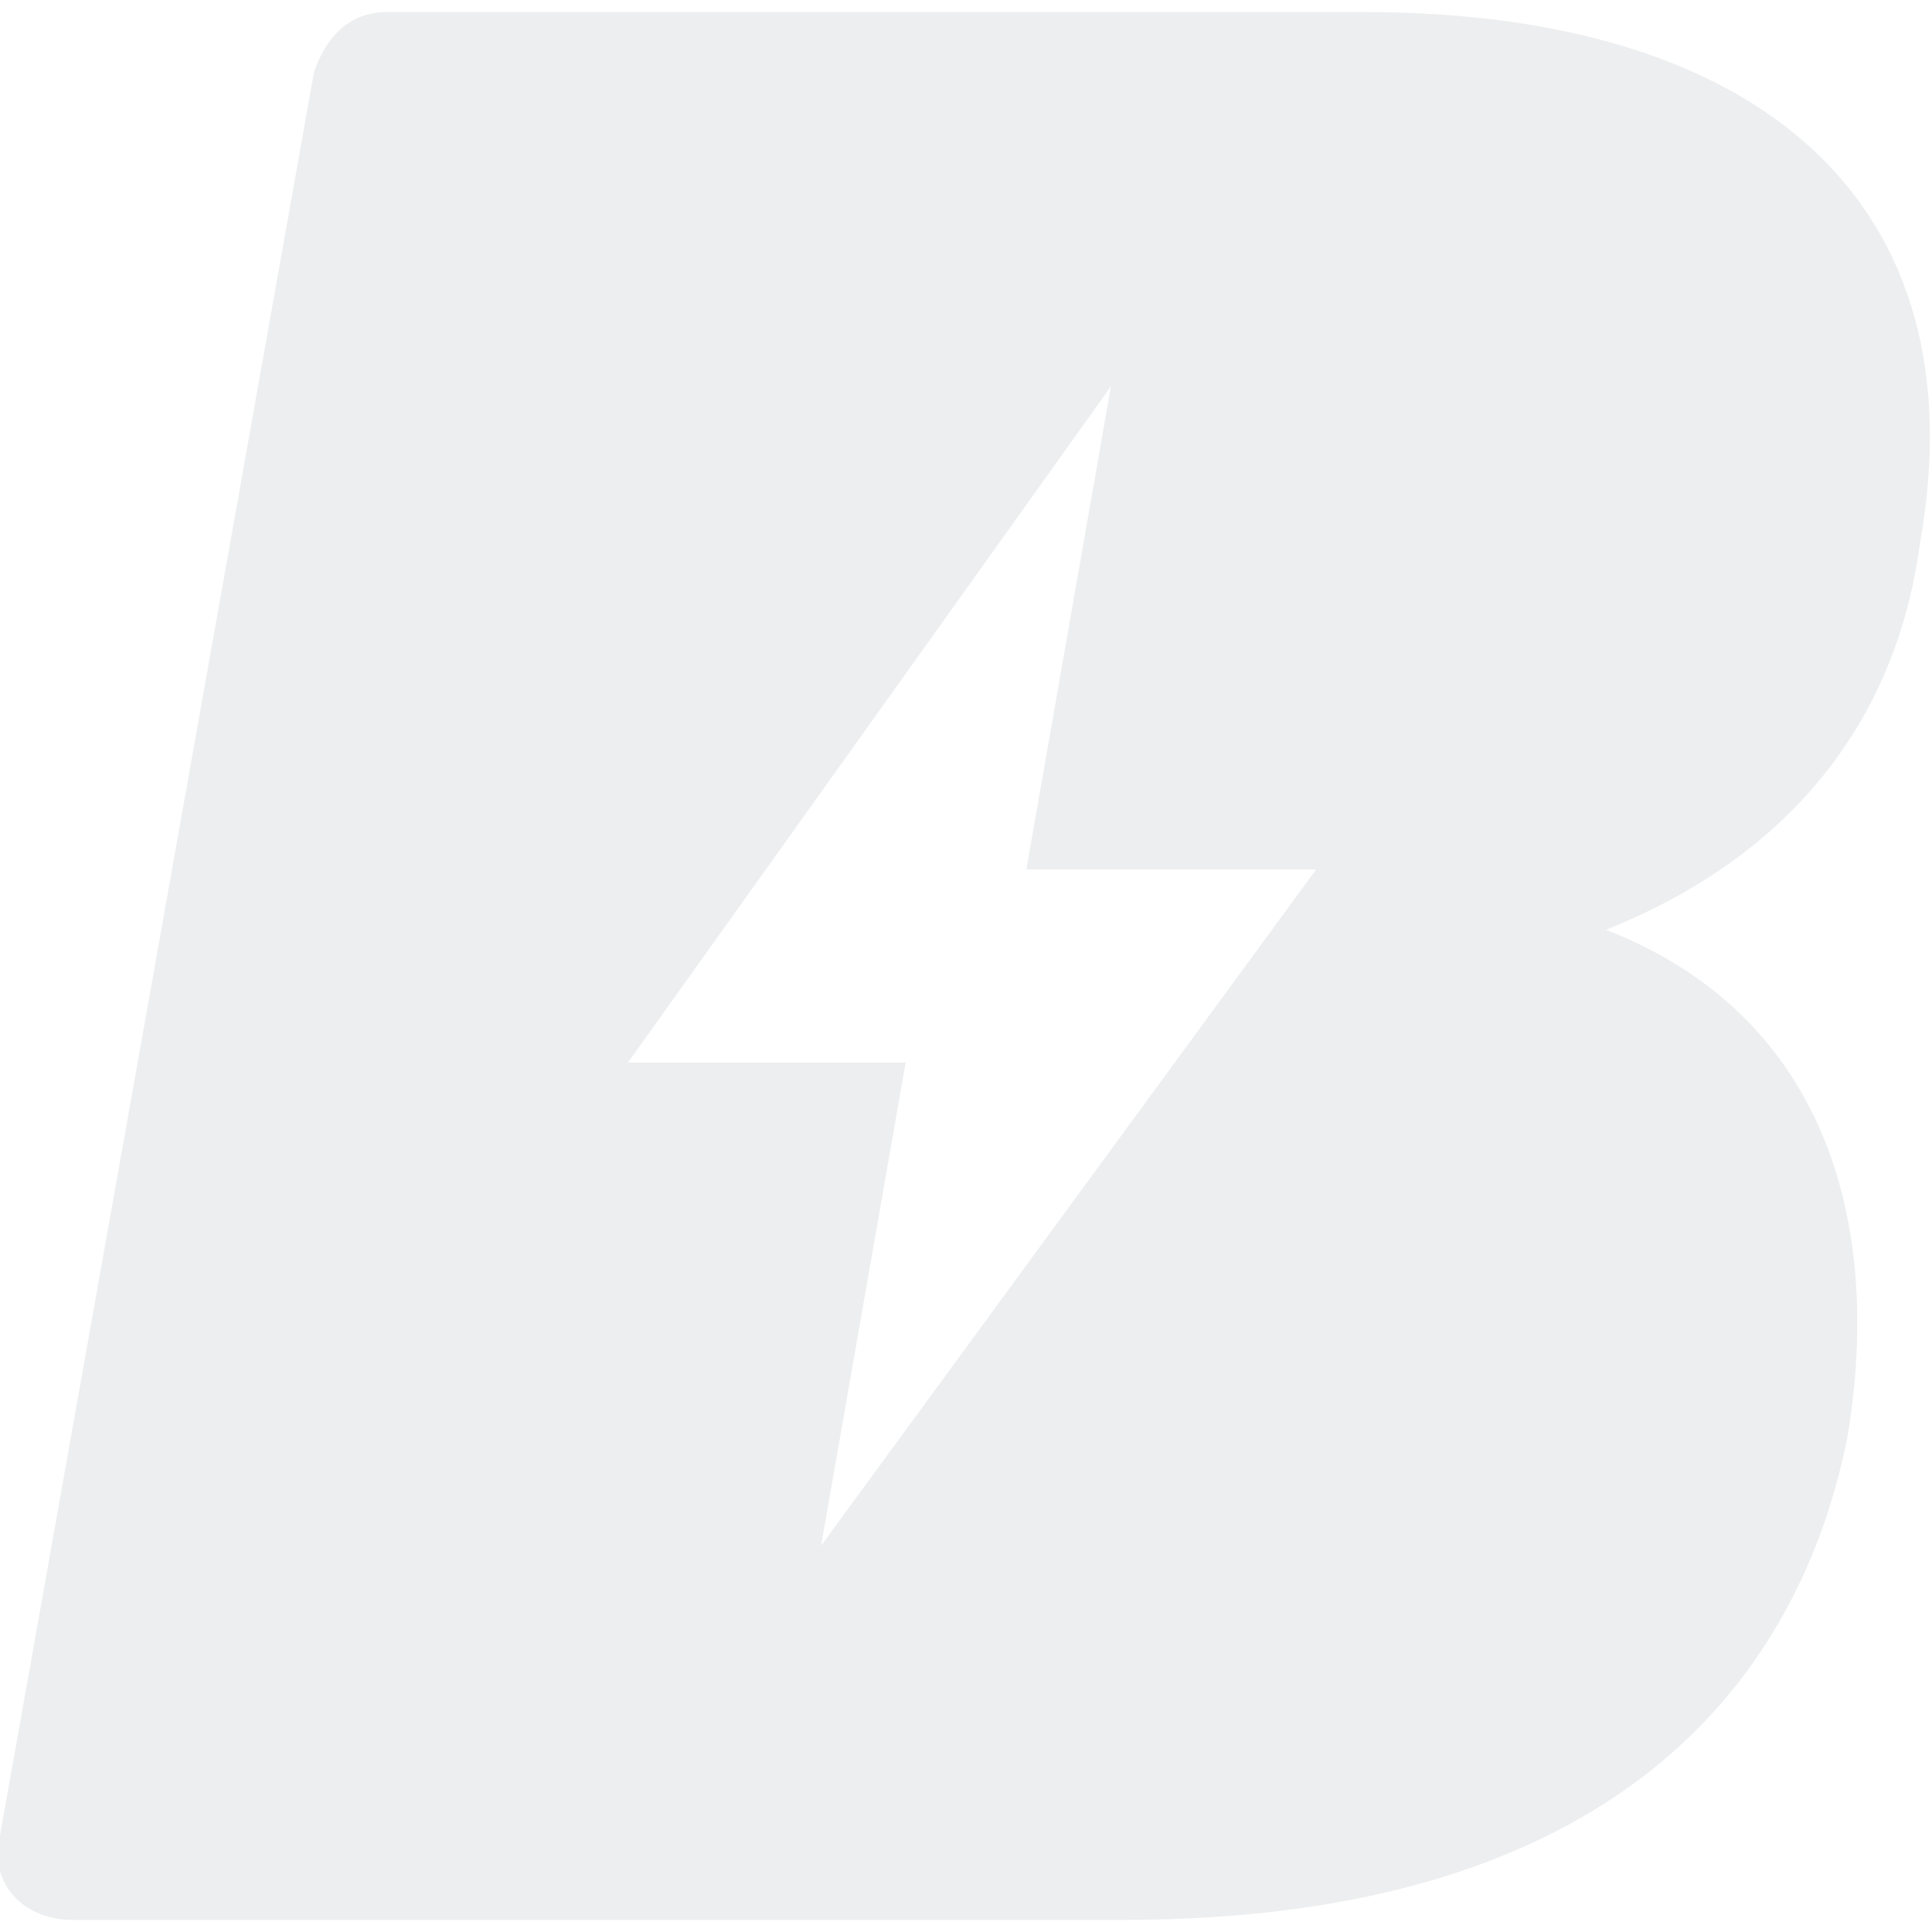
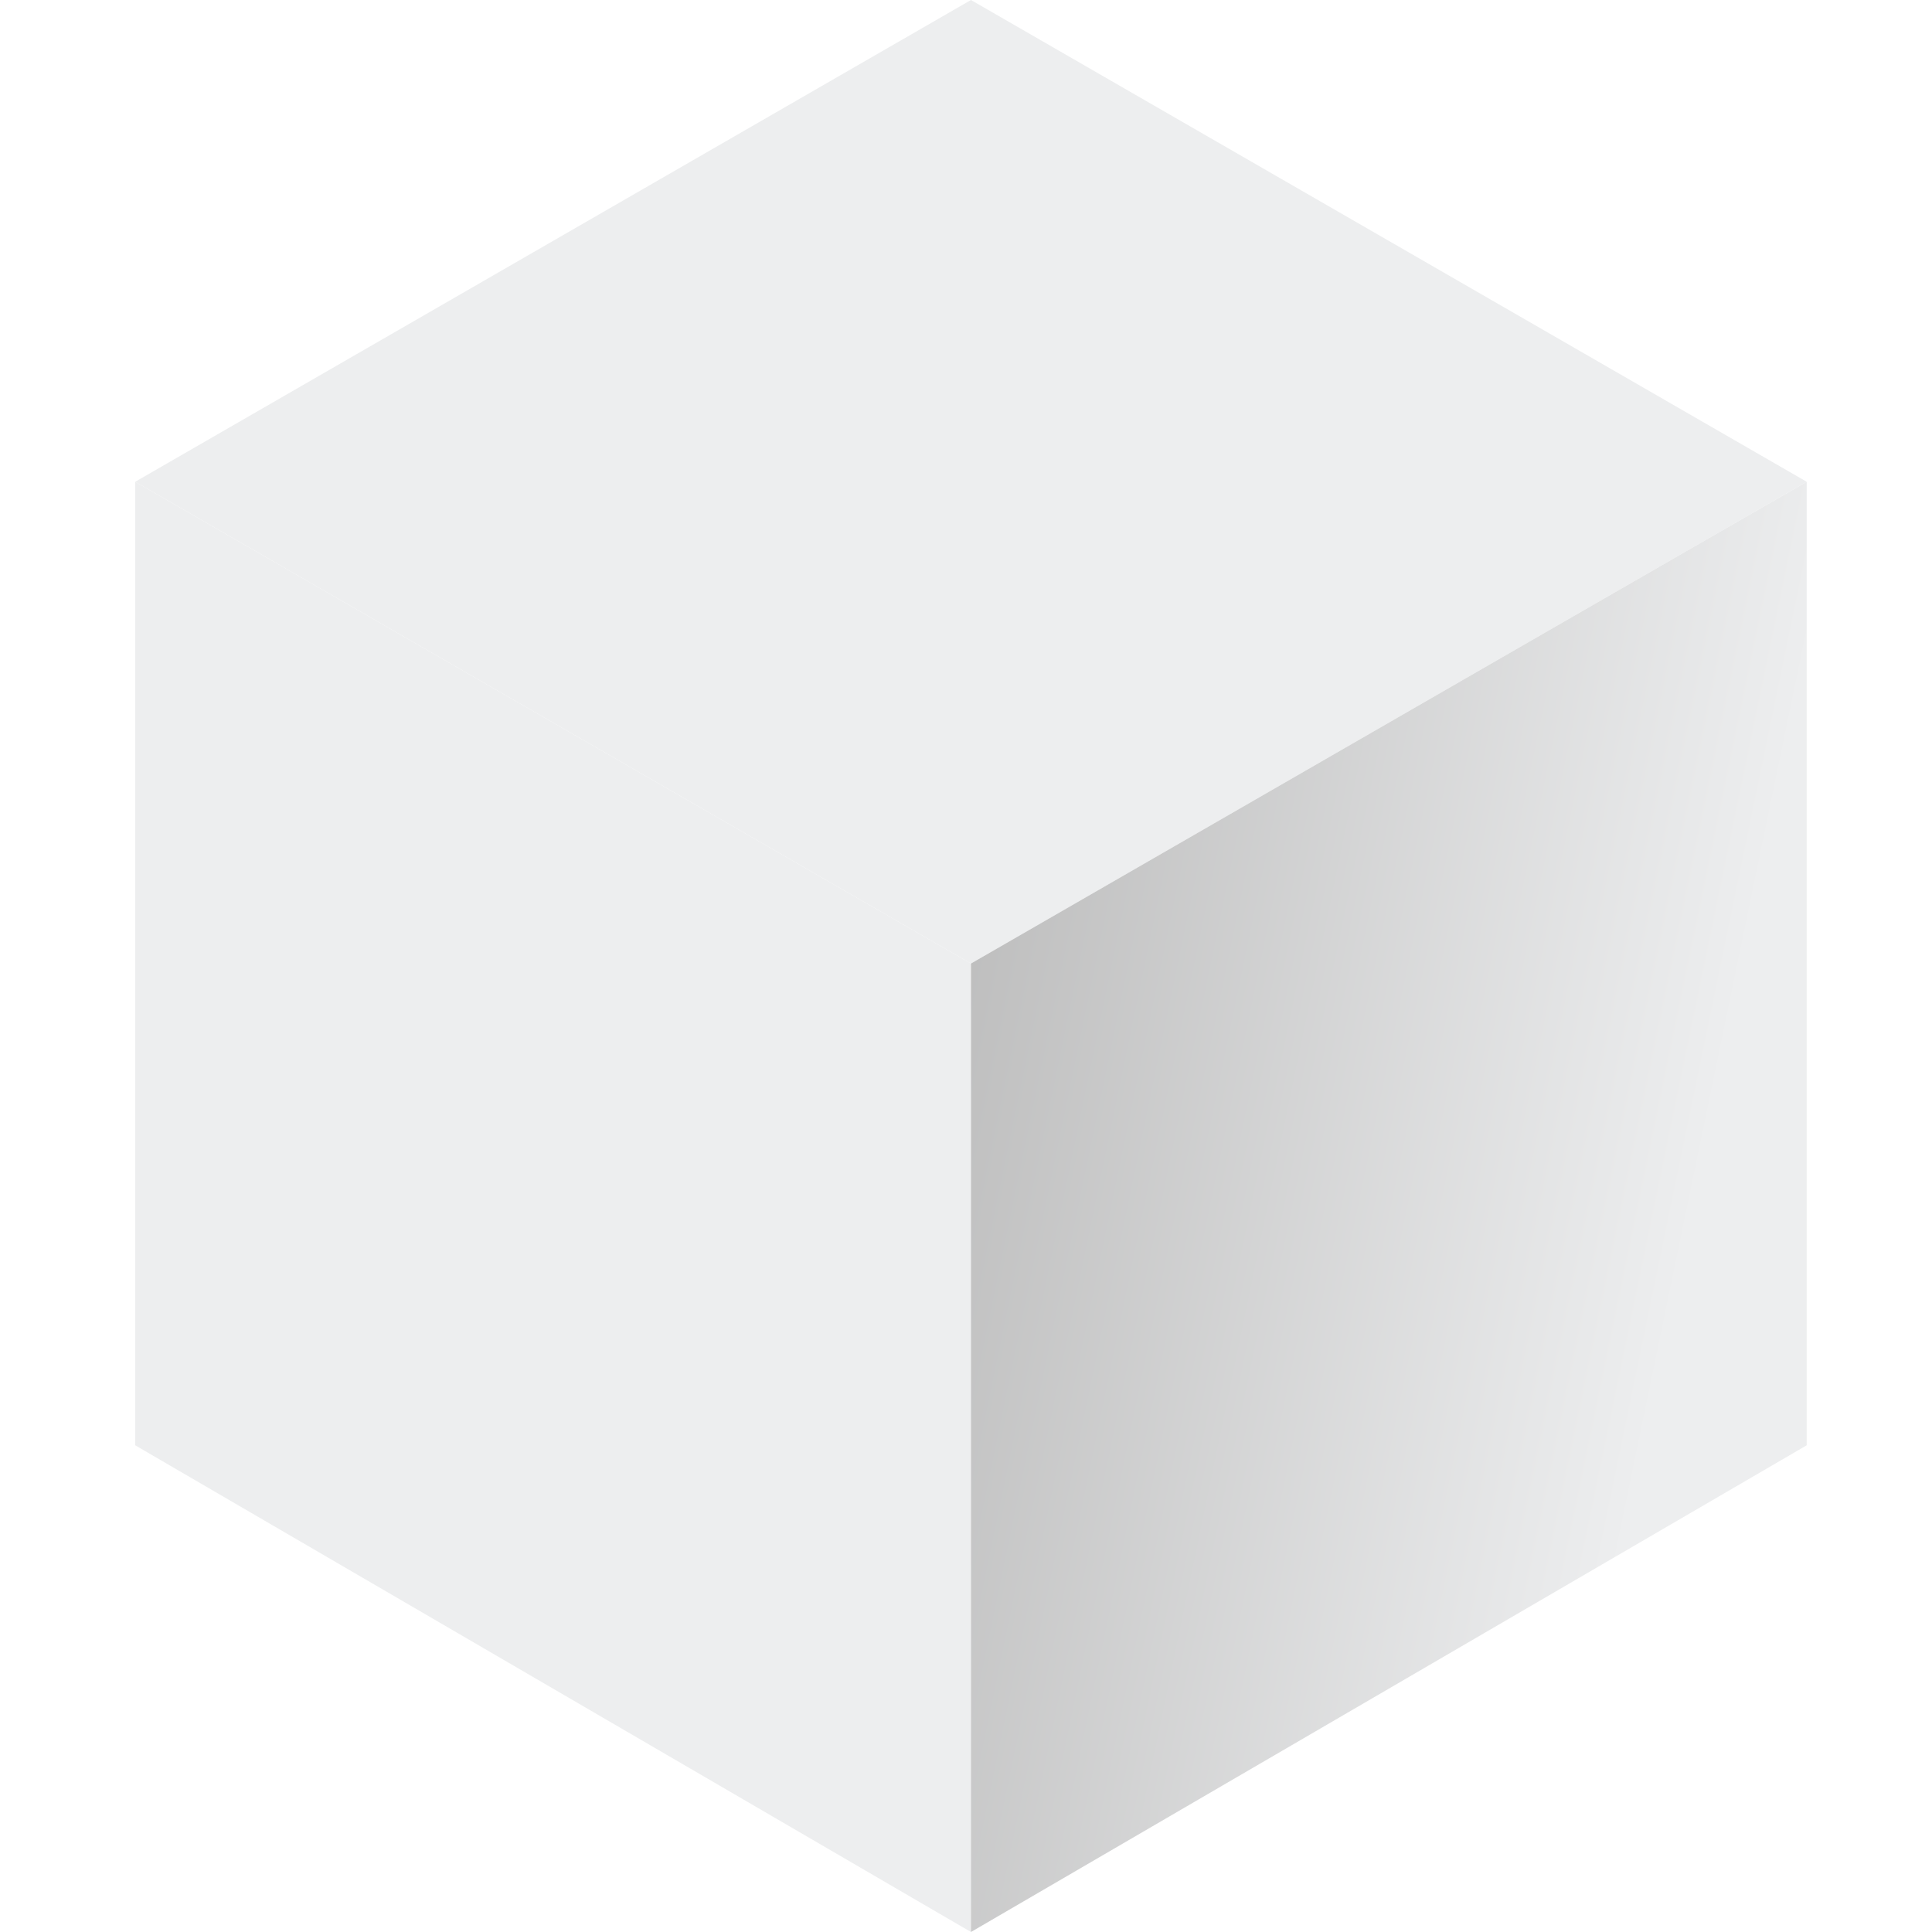
- <svg xmlns="http://www.w3.org/2000/svg" width="15" height="15" version="1.1" id="Layer_1" x="0px" y="0px" viewBox="0 0 16 16" style="enable-background:new 0 0 16 16;" xml:space="preserve">
-   <style type="text/css">
- 	.st0{fill:#EDEEEF;}
- </style>
-   <path class="st0" d="M15.9,4.5c0.5-2.8-1.3-4.4-4.6-4.4H3.2c-0.3,0-0.5,0.2-0.6,0.5L0,15.2c-0.1,0.4,0.2,0.7,0.6,0.7h8.7  c4.1,0,5.6-2,6-4c0.3-1.8-0.2-3.5-2-4.2C14.8,7.1,15.7,6,15.9,4.5z M6.8,12.8l0.7-4H5.2l4-5.6l-0.7,4h2.4L6.8,12.8z" />
+ <svg xmlns="http://www.w3.org/2000/svg" width="15" height="15" viewBox="0 0 100 100">
+   <defs>
+     <linearGradient id="a" x1="0.829" y1="0.611" x2="-0.083" y2="0.282" gradientUnits="objectBoundingBox">
+       <stop offset="0" stop-color="#edeeef" />
+       <stop offset="1" stop-color="#bababa" />
+     </linearGradient>
+     <clipPath id="c">
+       <rect width="100" height="100" />
+     </clipPath>
+   </defs>
+   <g id="b" clip-path="url(#c)">
+     <g transform="translate(7)">
+       <path d="M0,24.936,43.257,0,86.514,24.936,43.257,49.873Z" fill="#edeeef" />
+       <path d="M0,59.673V9.8L43.257,34.736V84.864Z" transform="translate(0 15.136)" fill="#edeeef" />
+       <path d="M60.257,59.673V9.8L17,34.736V84.864Z" transform="translate(26.257 15.136)" fill="url(#a)" />
+     </g>
+   </g>
</svg>
